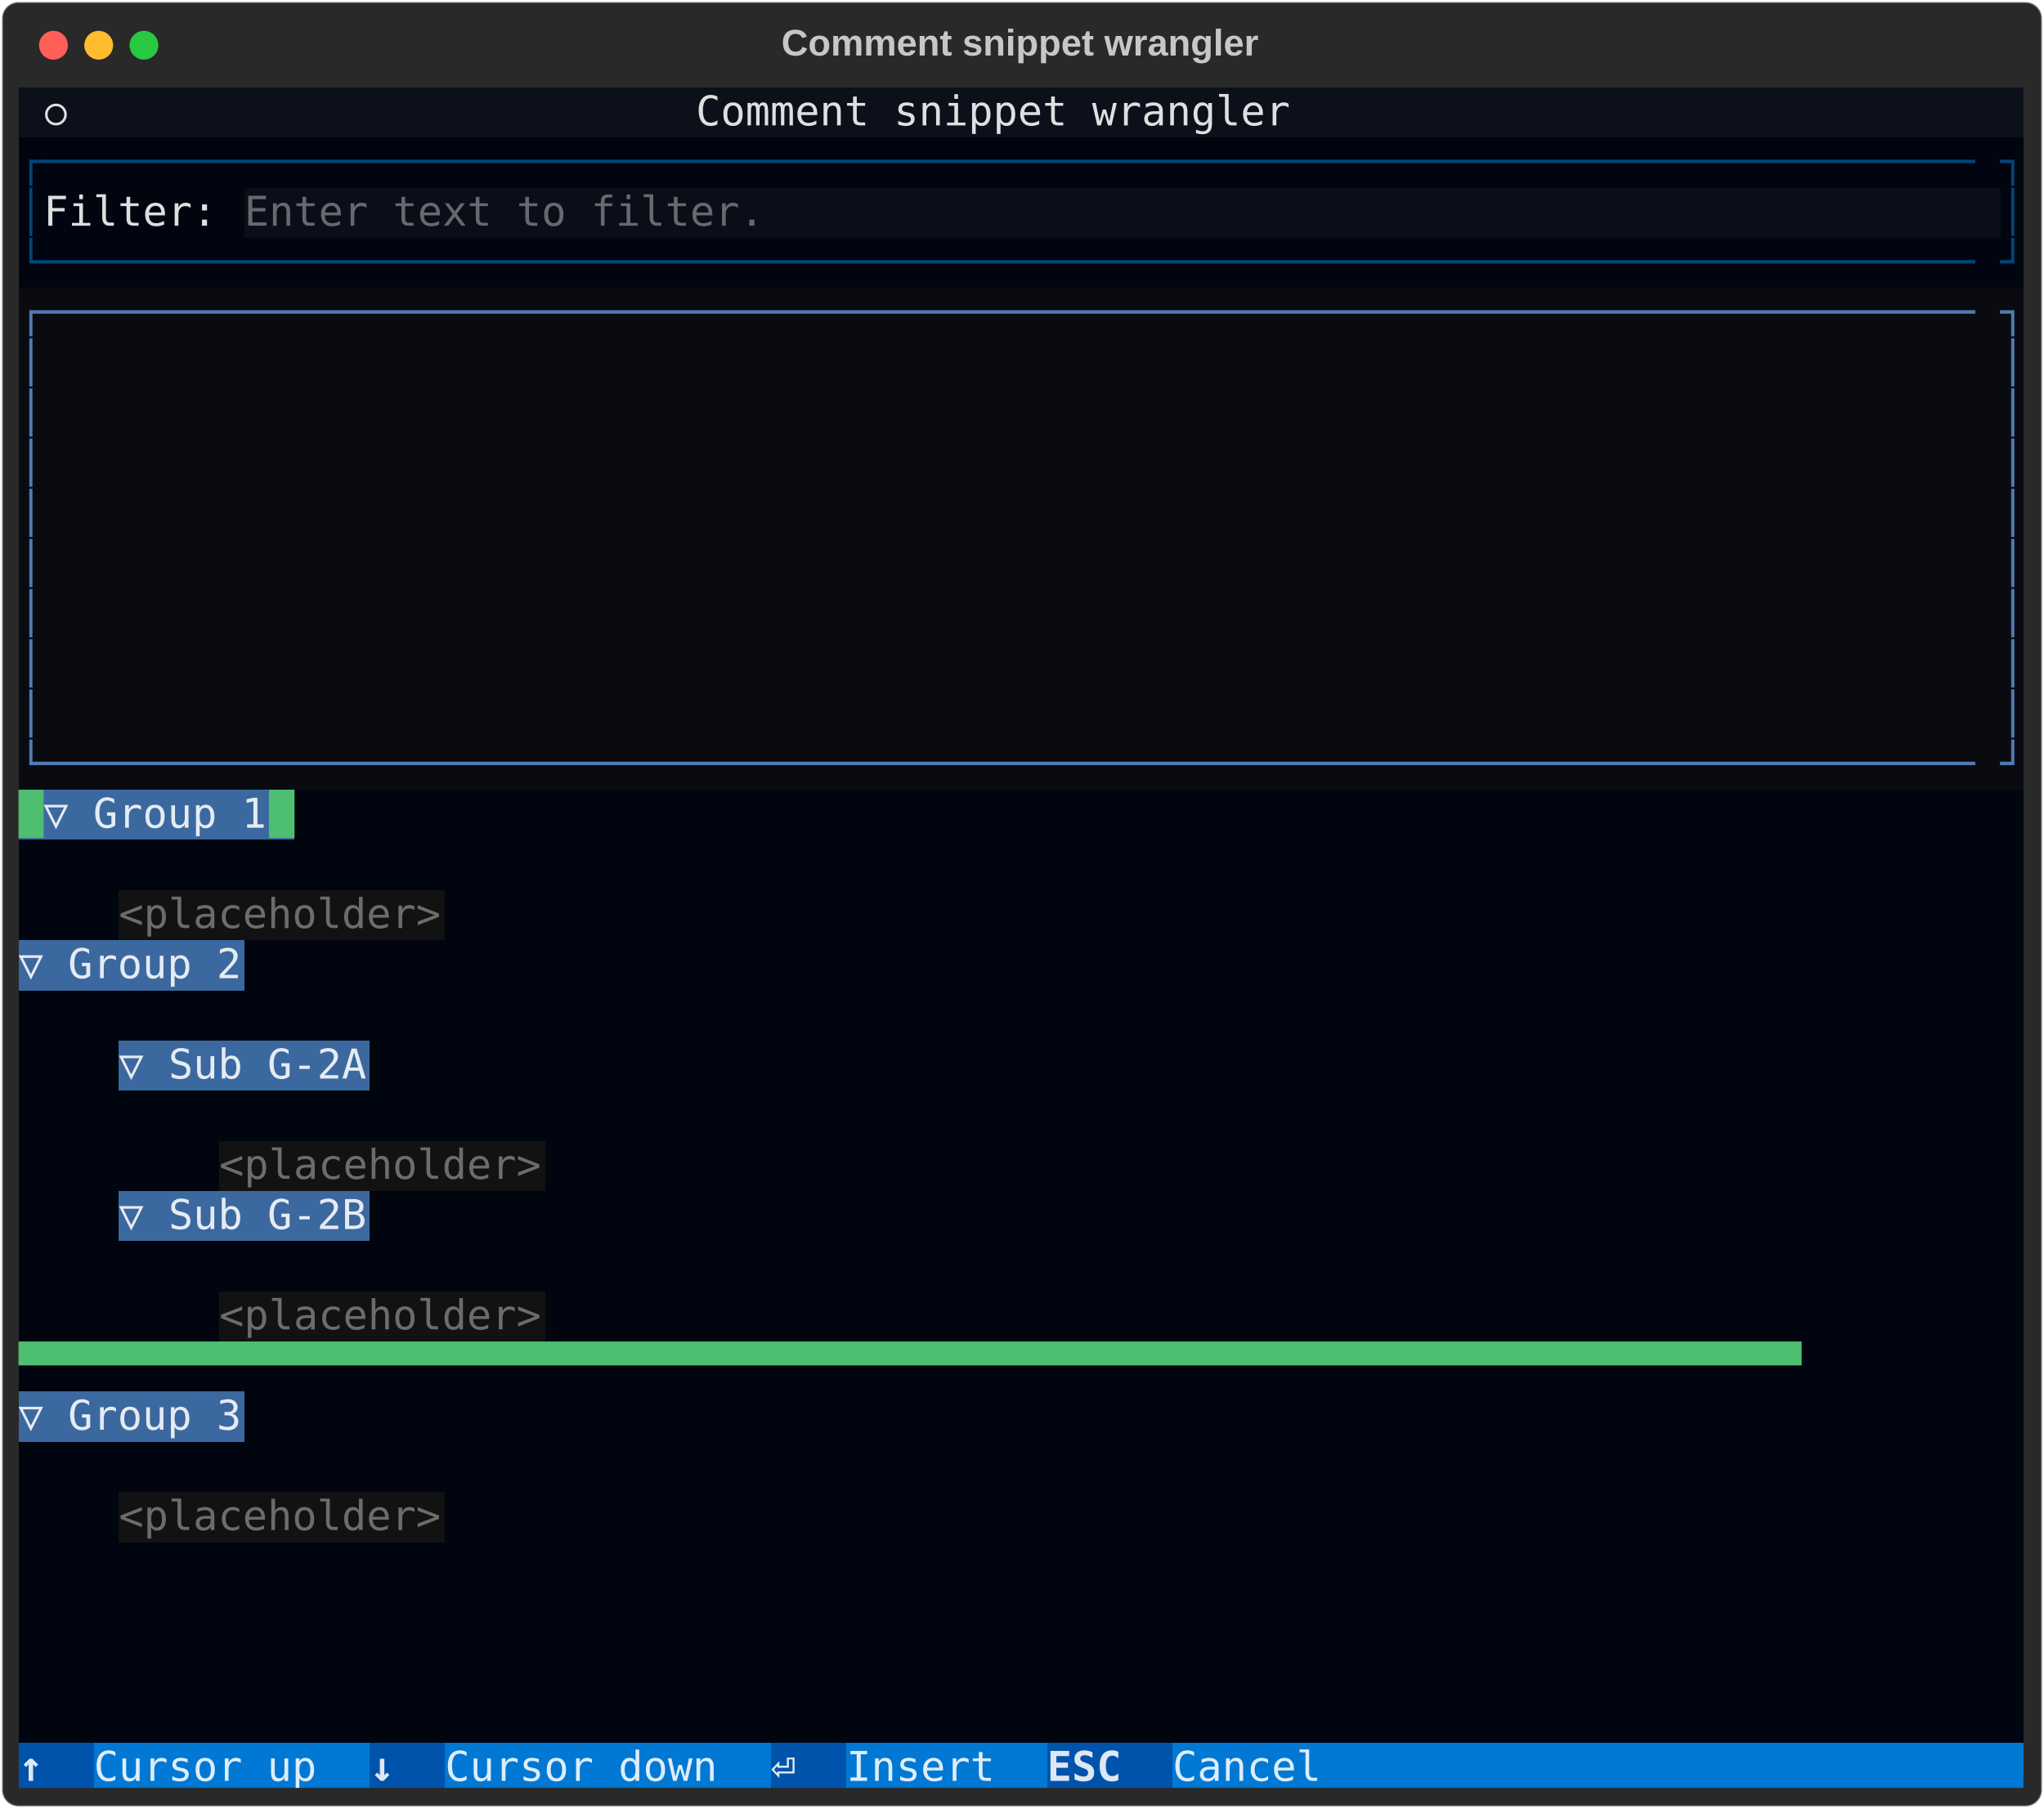
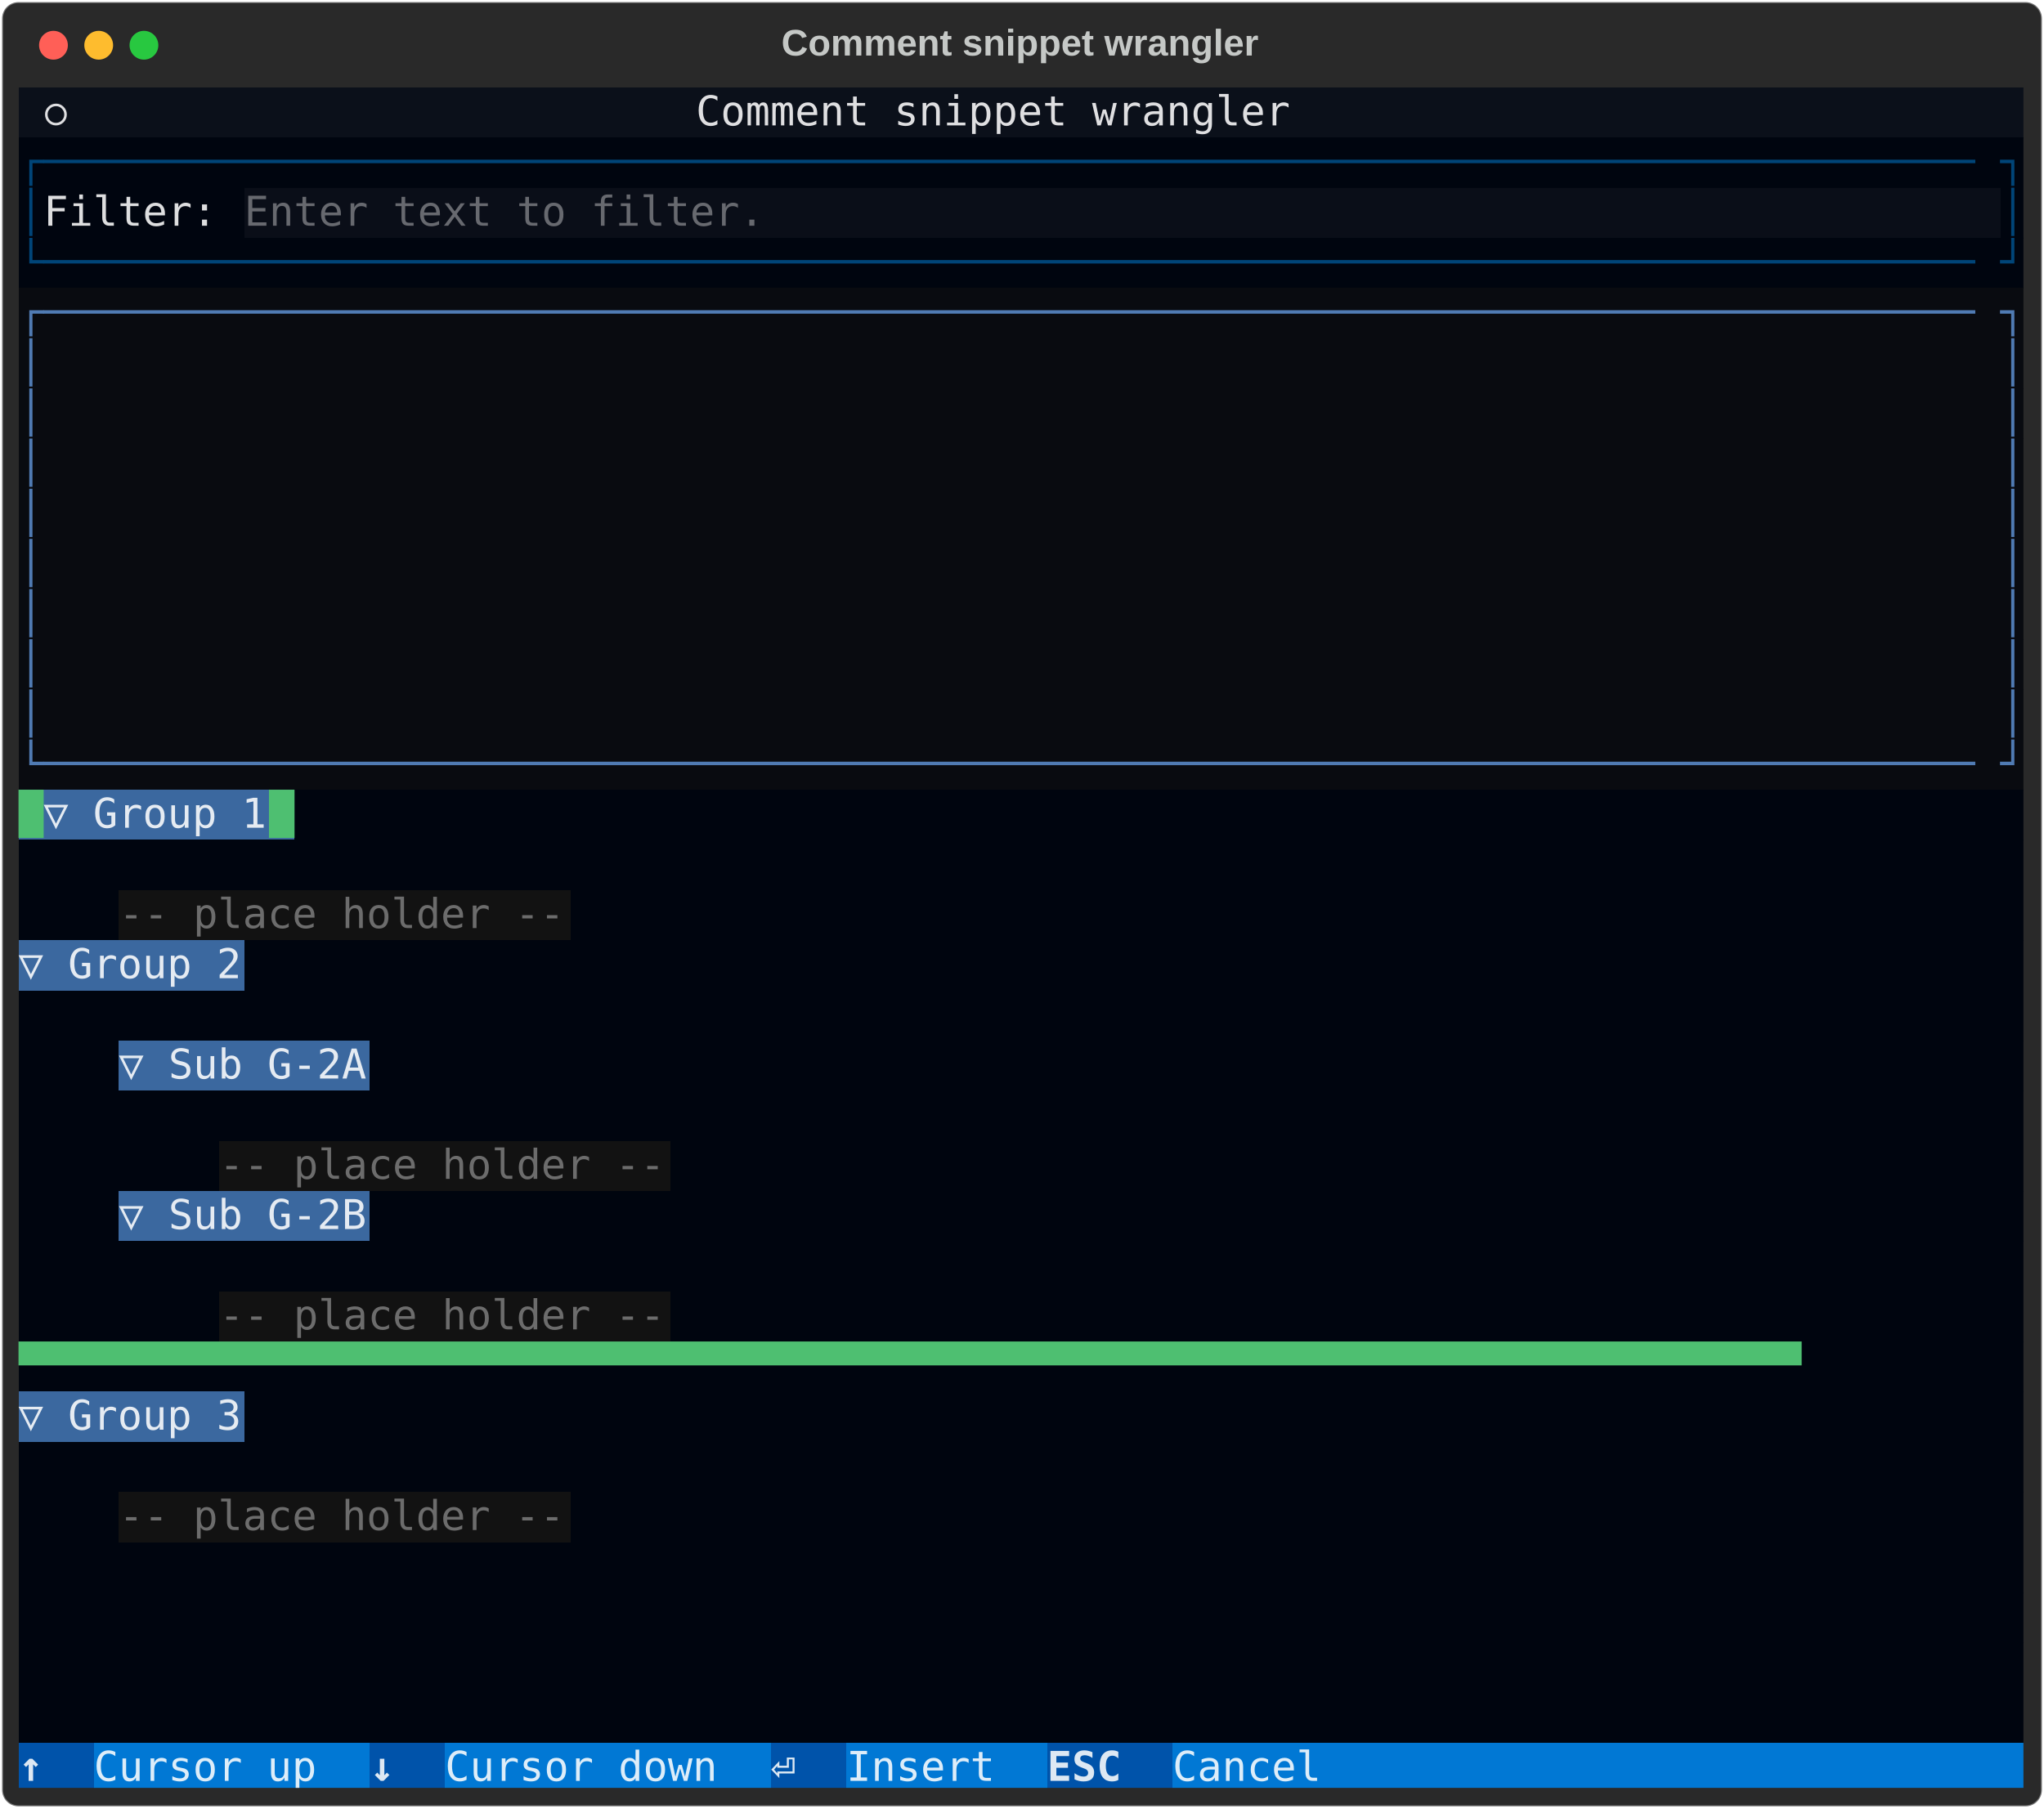
<svg xmlns="http://www.w3.org/2000/svg" class="rich-terminal" viewBox="0 0 994 879.6">
  <style>

    @font-face {
        font-family: "Fira Code";
        src: local("FiraCode-Regular"),
                url("https://cdnjs.cloudflare.com/ajax/libs/firacode/6.2.0/woff2/FiraCode-Regular.woff2") format("woff2"),
                url("https://cdnjs.cloudflare.com/ajax/libs/firacode/6.2.0/woff/FiraCode-Regular.woff") format("woff");
        font-style: normal;
        font-weight: 400;
    }
    @font-face {
        font-family: "Fira Code";
        src: local("FiraCode-Bold"),
                url("https://cdnjs.cloudflare.com/ajax/libs/firacode/6.2.0/woff2/FiraCode-Bold.woff2") format("woff2"),
                url("https://cdnjs.cloudflare.com/ajax/libs/firacode/6.2.0/woff/FiraCode-Bold.woff") format("woff");
        font-style: bold;
        font-weight: 700;
    }

-     .terminal-624935999-matrix {
+     .terminal-1481491495-matrix {
        font-family: Fira Code, monospace;
        font-size: 20px;
        line-height: 24.4px;
        font-variant-east-asian: full-width;
    }

-     .terminal-624935999-title {
+     .terminal-1481491495-title {
        font-size: 18px;
        font-weight: bold;
        font-family: arial;
    }

-     .terminal-624935999-r1 { fill: #c5c8c6 }
- .terminal-624935999-r2 { fill: #dfdfe1 }
- .terminal-624935999-r3 { fill: #004578 }
- .terminal-624935999-r4 { fill: #dddedf }
- .terminal-624935999-r5 { fill: #67696f }
- .terminal-624935999-r6 { fill: #dfdfe0 }
- .terminal-624935999-r7 { fill: #507bb3 }
- .terminal-624935999-r8 { fill: #dfdfdf }
- .terminal-624935999-r9 { fill: #4ebf71 }
- .terminal-624935999-r10 { fill: #e5ebf2 }
- .terminal-624935999-r11 { fill: #6c6c6c }
- .terminal-624935999-r12 { fill: #dde8f3;font-weight: bold }
- .terminal-624935999-r13 { fill: #ddedf9 }
+     .terminal-1481491495-r1 { fill: #c5c8c6 }
+ .terminal-1481491495-r2 { fill: #dfdfe1 }
+ .terminal-1481491495-r3 { fill: #004578 }
+ .terminal-1481491495-r4 { fill: #dddedf }
+ .terminal-1481491495-r5 { fill: #67696f }
+ .terminal-1481491495-r6 { fill: #dfdfe0 }
+ .terminal-1481491495-r7 { fill: #507bb3 }
+ .terminal-1481491495-r8 { fill: #dfdfdf }
+ .terminal-1481491495-r9 { fill: #4ebf71 }
+ .terminal-1481491495-r10 { fill: #e5ebf2 }
+ .terminal-1481491495-r11 { fill: #6c6c6c }
+ .terminal-1481491495-r12 { fill: #dde8f3;font-weight: bold }
+ .terminal-1481491495-r13 { fill: #ddedf9 }
    </style>
  <defs>
-     <clipPath id="terminal-624935999-clip-terminal">
+     <clipPath id="terminal-1481491495-clip-terminal">
      <rect x="0" y="0" width="975.0" height="828.6" />
    </clipPath>
-     <clipPath id="terminal-624935999-line-0">
+     <clipPath id="terminal-1481491495-line-0">
      <rect x="0" y="1.5" width="976" height="24.65" />
    </clipPath>
-     <clipPath id="terminal-624935999-line-1">
+     <clipPath id="terminal-1481491495-line-1">
      <rect x="0" y="25.9" width="976" height="24.65" />
    </clipPath>
-     <clipPath id="terminal-624935999-line-2">
+     <clipPath id="terminal-1481491495-line-2">
      <rect x="0" y="50.3" width="976" height="24.65" />
    </clipPath>
-     <clipPath id="terminal-624935999-line-3">
+     <clipPath id="terminal-1481491495-line-3">
      <rect x="0" y="74.7" width="976" height="24.65" />
    </clipPath>
-     <clipPath id="terminal-624935999-line-4">
+     <clipPath id="terminal-1481491495-line-4">
      <rect x="0" y="99.1" width="976" height="24.65" />
    </clipPath>
-     <clipPath id="terminal-624935999-line-5">
+     <clipPath id="terminal-1481491495-line-5">
      <rect x="0" y="123.5" width="976" height="24.65" />
    </clipPath>
-     <clipPath id="terminal-624935999-line-6">
+     <clipPath id="terminal-1481491495-line-6">
      <rect x="0" y="147.9" width="976" height="24.65" />
    </clipPath>
-     <clipPath id="terminal-624935999-line-7">
+     <clipPath id="terminal-1481491495-line-7">
      <rect x="0" y="172.3" width="976" height="24.65" />
    </clipPath>
-     <clipPath id="terminal-624935999-line-8">
+     <clipPath id="terminal-1481491495-line-8">
      <rect x="0" y="196.7" width="976" height="24.65" />
    </clipPath>
-     <clipPath id="terminal-624935999-line-9">
+     <clipPath id="terminal-1481491495-line-9">
      <rect x="0" y="221.1" width="976" height="24.65" />
    </clipPath>
-     <clipPath id="terminal-624935999-line-10">
+     <clipPath id="terminal-1481491495-line-10">
      <rect x="0" y="245.5" width="976" height="24.65" />
    </clipPath>
-     <clipPath id="terminal-624935999-line-11">
+     <clipPath id="terminal-1481491495-line-11">
      <rect x="0" y="269.9" width="976" height="24.65" />
    </clipPath>
-     <clipPath id="terminal-624935999-line-12">
+     <clipPath id="terminal-1481491495-line-12">
      <rect x="0" y="294.3" width="976" height="24.65" />
    </clipPath>
-     <clipPath id="terminal-624935999-line-13">
+     <clipPath id="terminal-1481491495-line-13">
      <rect x="0" y="318.7" width="976" height="24.65" />
    </clipPath>
-     <clipPath id="terminal-624935999-line-14">
+     <clipPath id="terminal-1481491495-line-14">
      <rect x="0" y="343.1" width="976" height="24.65" />
    </clipPath>
-     <clipPath id="terminal-624935999-line-15">
+     <clipPath id="terminal-1481491495-line-15">
      <rect x="0" y="367.5" width="976" height="24.65" />
    </clipPath>
-     <clipPath id="terminal-624935999-line-16">
+     <clipPath id="terminal-1481491495-line-16">
      <rect x="0" y="391.9" width="976" height="24.65" />
    </clipPath>
-     <clipPath id="terminal-624935999-line-17">
+     <clipPath id="terminal-1481491495-line-17">
      <rect x="0" y="416.3" width="976" height="24.65" />
    </clipPath>
-     <clipPath id="terminal-624935999-line-18">
+     <clipPath id="terminal-1481491495-line-18">
      <rect x="0" y="440.7" width="976" height="24.65" />
    </clipPath>
-     <clipPath id="terminal-624935999-line-19">
+     <clipPath id="terminal-1481491495-line-19">
      <rect x="0" y="465.1" width="976" height="24.65" />
    </clipPath>
-     <clipPath id="terminal-624935999-line-20">
+     <clipPath id="terminal-1481491495-line-20">
      <rect x="0" y="489.5" width="976" height="24.65" />
    </clipPath>
-     <clipPath id="terminal-624935999-line-21">
+     <clipPath id="terminal-1481491495-line-21">
      <rect x="0" y="513.9" width="976" height="24.65" />
    </clipPath>
-     <clipPath id="terminal-624935999-line-22">
+     <clipPath id="terminal-1481491495-line-22">
      <rect x="0" y="538.3" width="976" height="24.65" />
    </clipPath>
-     <clipPath id="terminal-624935999-line-23">
+     <clipPath id="terminal-1481491495-line-23">
      <rect x="0" y="562.7" width="976" height="24.65" />
    </clipPath>
-     <clipPath id="terminal-624935999-line-24">
+     <clipPath id="terminal-1481491495-line-24">
      <rect x="0" y="587.1" width="976" height="24.65" />
    </clipPath>
-     <clipPath id="terminal-624935999-line-25">
+     <clipPath id="terminal-1481491495-line-25">
      <rect x="0" y="611.5" width="976" height="24.65" />
    </clipPath>
-     <clipPath id="terminal-624935999-line-26">
+     <clipPath id="terminal-1481491495-line-26">
      <rect x="0" y="635.9" width="976" height="24.65" />
    </clipPath>
-     <clipPath id="terminal-624935999-line-27">
+     <clipPath id="terminal-1481491495-line-27">
      <rect x="0" y="660.3" width="976" height="24.65" />
    </clipPath>
-     <clipPath id="terminal-624935999-line-28">
+     <clipPath id="terminal-1481491495-line-28">
      <rect x="0" y="684.7" width="976" height="24.65" />
    </clipPath>
-     <clipPath id="terminal-624935999-line-29">
+     <clipPath id="terminal-1481491495-line-29">
      <rect x="0" y="709.1" width="976" height="24.65" />
    </clipPath>
-     <clipPath id="terminal-624935999-line-30">
+     <clipPath id="terminal-1481491495-line-30">
      <rect x="0" y="733.5" width="976" height="24.65" />
    </clipPath>
-     <clipPath id="terminal-624935999-line-31">
+     <clipPath id="terminal-1481491495-line-31">
      <rect x="0" y="757.9" width="976" height="24.65" />
    </clipPath>
-     <clipPath id="terminal-624935999-line-32">
+     <clipPath id="terminal-1481491495-line-32">
      <rect x="0" y="782.3" width="976" height="24.65" />
    </clipPath>
  </defs>
  <rect fill="#292929" stroke="rgba(255,255,255,0.35)" stroke-width="1" x="1" y="1" width="992" height="877.6" rx="8" />
-   <text class="terminal-624935999-title" fill="#c5c8c6" text-anchor="middle" x="496" y="27">Comment snippet wrangler</text>
+   <text class="terminal-1481491495-title" fill="#c5c8c6" text-anchor="middle" x="496" y="27">Comment snippet wrangler</text>
  <g transform="translate(26,22)">
    <circle cx="0" cy="0" r="7" fill="#ff5f57" />
    <circle cx="22" cy="0" r="7" fill="#febc2e" />
    <circle cx="44" cy="0" r="7" fill="#28c840" />
  </g>
-   <g transform="translate(9, 41)" clip-path="url(#terminal-624935999-clip-terminal)">
+   <g transform="translate(9, 41)" clip-path="url(#terminal-1481491495-clip-terminal)">
    <rect fill="#0b101a" x="0" y="1.5" width="12.2" height="24.65" shape-rendering="crispEdges" />
    <rect fill="#0b101a" x="12.2" y="1.5" width="12.2" height="24.65" shape-rendering="crispEdges" />
    <rect fill="#0b101a" x="24.4" y="1.5" width="61" height="24.65" shape-rendering="crispEdges" />
    <rect fill="#0b101a" x="85.4" y="1.5" width="12.2" height="24.65" shape-rendering="crispEdges" />
    <rect fill="#0b101a" x="97.6" y="1.5" width="231.8" height="24.65" shape-rendering="crispEdges" />
    <rect fill="#0b101a" x="329.4" y="1.5" width="292.8" height="24.65" shape-rendering="crispEdges" />
    <rect fill="#0b101a" x="622.2" y="1.5" width="231.8" height="24.65" shape-rendering="crispEdges" />
    <rect fill="#0b101a" x="854" y="1.5" width="12.2" height="24.65" shape-rendering="crispEdges" />
    <rect fill="#0b101a" x="866.2" y="1.5" width="0" height="24.65" shape-rendering="crispEdges" />
    <rect fill="#0b101a" x="866.2" y="1.5" width="97.6" height="24.65" shape-rendering="crispEdges" />
    <rect fill="#0b101a" x="963.8" y="1.5" width="12.2" height="24.65" shape-rendering="crispEdges" />
    <rect fill="#00050f" x="0" y="25.9" width="12.2" height="24.65" shape-rendering="crispEdges" />
    <rect fill="#00050f" x="12.2" y="25.9" width="951.6" height="24.65" shape-rendering="crispEdges" />
    <rect fill="#00050f" x="963.8" y="25.9" width="12.2" height="24.65" shape-rendering="crispEdges" />
    <rect fill="#00050f" x="0" y="50.3" width="12.2" height="24.65" shape-rendering="crispEdges" />
    <rect fill="#00050f" x="12.2" y="50.3" width="97.6" height="24.65" shape-rendering="crispEdges" />
    <rect fill="#0a0e18" x="109.8" y="50.3" width="256.2" height="24.65" shape-rendering="crispEdges" />
    <rect fill="#0a0e18" x="366" y="50.3" width="597.8" height="24.65" shape-rendering="crispEdges" />
    <rect fill="#00050f" x="963.8" y="50.3" width="12.2" height="24.65" shape-rendering="crispEdges" />
    <rect fill="#00050f" x="0" y="74.7" width="12.2" height="24.65" shape-rendering="crispEdges" />
    <rect fill="#00050f" x="12.2" y="74.7" width="951.6" height="24.65" shape-rendering="crispEdges" />
    <rect fill="#00050f" x="963.8" y="74.7" width="12.2" height="24.65" shape-rendering="crispEdges" />
    <rect fill="#090b10" x="0" y="99.1" width="12.2" height="24.65" shape-rendering="crispEdges" />
    <rect fill="#090b10" x="12.2" y="99.1" width="951.6" height="24.65" shape-rendering="crispEdges" />
    <rect fill="#090b10" x="963.8" y="99.1" width="12.2" height="24.65" shape-rendering="crispEdges" />
    <rect fill="#090b10" x="0" y="123.5" width="12.2" height="24.65" shape-rendering="crispEdges" />
    <rect fill="#090b10" x="12.2" y="123.5" width="0" height="24.65" shape-rendering="crispEdges" />
    <rect fill="#090b10" x="12.2" y="123.5" width="951.6" height="24.65" shape-rendering="crispEdges" />
    <rect fill="#090b10" x="963.8" y="123.5" width="12.2" height="24.65" shape-rendering="crispEdges" />
    <rect fill="#090b10" x="0" y="147.9" width="12.2" height="24.65" shape-rendering="crispEdges" />
    <rect fill="#090b10" x="12.2" y="147.9" width="951.6" height="24.65" shape-rendering="crispEdges" />
    <rect fill="#090b10" x="963.8" y="147.9" width="12.2" height="24.65" shape-rendering="crispEdges" />
    <rect fill="#090b10" x="0" y="172.3" width="12.2" height="24.65" shape-rendering="crispEdges" />
    <rect fill="#090b10" x="12.2" y="172.3" width="951.6" height="24.65" shape-rendering="crispEdges" />
    <rect fill="#090b10" x="963.8" y="172.3" width="12.2" height="24.65" shape-rendering="crispEdges" />
    <rect fill="#090b10" x="0" y="196.7" width="12.2" height="24.65" shape-rendering="crispEdges" />
    <rect fill="#090b10" x="12.2" y="196.7" width="951.6" height="24.65" shape-rendering="crispEdges" />
    <rect fill="#090b10" x="963.8" y="196.7" width="12.2" height="24.65" shape-rendering="crispEdges" />
    <rect fill="#090b10" x="0" y="221.1" width="12.2" height="24.65" shape-rendering="crispEdges" />
    <rect fill="#090b10" x="12.2" y="221.1" width="951.6" height="24.65" shape-rendering="crispEdges" />
    <rect fill="#090b10" x="963.8" y="221.1" width="12.2" height="24.65" shape-rendering="crispEdges" />
    <rect fill="#090b10" x="0" y="245.5" width="12.2" height="24.65" shape-rendering="crispEdges" />
    <rect fill="#090b10" x="12.2" y="245.5" width="951.6" height="24.65" shape-rendering="crispEdges" />
    <rect fill="#090b10" x="963.8" y="245.5" width="12.2" height="24.65" shape-rendering="crispEdges" />
    <rect fill="#090b10" x="0" y="269.9" width="12.2" height="24.65" shape-rendering="crispEdges" />
    <rect fill="#090b10" x="12.2" y="269.9" width="951.6" height="24.65" shape-rendering="crispEdges" />
    <rect fill="#090b10" x="963.8" y="269.9" width="12.2" height="24.65" shape-rendering="crispEdges" />
    <rect fill="#090b10" x="0" y="294.3" width="12.2" height="24.65" shape-rendering="crispEdges" />
    <rect fill="#090b10" x="12.2" y="294.3" width="951.6" height="24.65" shape-rendering="crispEdges" />
    <rect fill="#090b10" x="963.8" y="294.3" width="12.2" height="24.65" shape-rendering="crispEdges" />
    <rect fill="#090b10" x="0" y="318.7" width="12.2" height="24.65" shape-rendering="crispEdges" />
    <rect fill="#090b10" x="12.2" y="318.7" width="951.6" height="24.65" shape-rendering="crispEdges" />
    <rect fill="#090b10" x="963.8" y="318.7" width="12.2" height="24.65" shape-rendering="crispEdges" />
    <rect fill="#3b689f" x="0" y="343.1" width="12.2" height="24.65" shape-rendering="crispEdges" />
    <rect fill="#3b689f" x="12.2" y="343.1" width="109.8" height="24.65" shape-rendering="crispEdges" />
    <rect fill="#3b689f" x="122" y="343.1" width="12.2" height="24.65" shape-rendering="crispEdges" />
    <rect fill="#00050f" x="134.2" y="343.1" width="744.2" height="24.65" shape-rendering="crispEdges" />
    <rect fill="#00050f" x="878.4" y="343.1" width="97.6" height="24.65" shape-rendering="crispEdges" />
    <rect fill="#00050f" x="0" y="367.5" width="878.4" height="24.65" shape-rendering="crispEdges" />
    <rect fill="#00050f" x="878.4" y="367.5" width="97.6" height="24.65" shape-rendering="crispEdges" />
    <rect fill="#00050f" x="0" y="391.9" width="48.8" height="24.65" shape-rendering="crispEdges" />
-     <rect fill="#121212" x="48.8" y="391.9" width="158.6" height="24.65" shape-rendering="crispEdges" />
-     <rect fill="#00050f" x="207.4" y="391.9" width="719.8" height="24.65" shape-rendering="crispEdges" />
+     <rect fill="#121212" x="48.8" y="391.9" width="219.6" height="24.65" shape-rendering="crispEdges" />
+     <rect fill="#00050f" x="268.4" y="391.9" width="658.8" height="24.65" shape-rendering="crispEdges" />
    <rect fill="#00050f" x="927.2" y="391.9" width="48.8" height="24.65" shape-rendering="crispEdges" />
    <rect fill="#3b689f" x="0" y="416.3" width="109.8" height="24.65" shape-rendering="crispEdges" />
    <rect fill="#00050f" x="109.8" y="416.3" width="768.6" height="24.65" shape-rendering="crispEdges" />
    <rect fill="#00050f" x="878.4" y="416.3" width="97.6" height="24.65" shape-rendering="crispEdges" />
    <rect fill="#00050f" x="0" y="440.7" width="878.4" height="24.65" shape-rendering="crispEdges" />
    <rect fill="#00050f" x="878.4" y="440.7" width="97.6" height="24.65" shape-rendering="crispEdges" />
    <rect fill="#00050f" x="0" y="465.1" width="48.8" height="24.65" shape-rendering="crispEdges" />
    <rect fill="#3b689f" x="48.8" y="465.1" width="122" height="24.65" shape-rendering="crispEdges" />
    <rect fill="#00050f" x="170.8" y="465.1" width="756.4" height="24.65" shape-rendering="crispEdges" />
    <rect fill="#00050f" x="927.2" y="465.1" width="48.8" height="24.65" shape-rendering="crispEdges" />
    <rect fill="#00050f" x="0" y="489.5" width="48.8" height="24.65" shape-rendering="crispEdges" />
    <rect fill="#00050f" x="48.8" y="489.5" width="878.4" height="24.65" shape-rendering="crispEdges" />
    <rect fill="#00050f" x="927.2" y="489.5" width="48.8" height="24.65" shape-rendering="crispEdges" />
    <rect fill="#00050f" x="0" y="513.9" width="97.6" height="24.65" shape-rendering="crispEdges" />
-     <rect fill="#121212" x="97.6" y="513.9" width="158.6" height="24.65" shape-rendering="crispEdges" />
-     <rect fill="#00050f" x="256.2" y="513.9" width="719.8" height="24.65" shape-rendering="crispEdges" />
+     <rect fill="#121212" x="97.6" y="513.9" width="219.6" height="24.65" shape-rendering="crispEdges" />
+     <rect fill="#00050f" x="317.2" y="513.9" width="658.8" height="24.65" shape-rendering="crispEdges" />
    <rect fill="#00050f" x="0" y="538.3" width="48.8" height="24.65" shape-rendering="crispEdges" />
    <rect fill="#3b689f" x="48.8" y="538.3" width="122" height="24.65" shape-rendering="crispEdges" />
    <rect fill="#00050f" x="170.8" y="538.3" width="756.4" height="24.65" shape-rendering="crispEdges" />
    <rect fill="#00050f" x="927.2" y="538.3" width="48.8" height="24.65" shape-rendering="crispEdges" />
    <rect fill="#00050f" x="0" y="562.7" width="48.8" height="24.65" shape-rendering="crispEdges" />
    <rect fill="#00050f" x="48.8" y="562.7" width="878.4" height="24.65" shape-rendering="crispEdges" />
    <rect fill="#00050f" x="927.2" y="562.7" width="48.8" height="24.65" shape-rendering="crispEdges" />
    <rect fill="#00050f" x="0" y="587.1" width="97.6" height="24.65" shape-rendering="crispEdges" />
-     <rect fill="#121212" x="97.6" y="587.1" width="158.6" height="24.65" shape-rendering="crispEdges" />
-     <rect fill="#00050f" x="256.2" y="587.1" width="719.8" height="24.65" shape-rendering="crispEdges" />
+     <rect fill="#121212" x="97.6" y="587.1" width="219.6" height="24.65" shape-rendering="crispEdges" />
+     <rect fill="#00050f" x="317.2" y="587.1" width="658.8" height="24.65" shape-rendering="crispEdges" />
    <rect fill="#00050f" x="0" y="611.5" width="878.4" height="24.65" shape-rendering="crispEdges" />
    <rect fill="#00050f" x="878.4" y="611.5" width="97.6" height="24.65" shape-rendering="crispEdges" />
    <rect fill="#3b689f" x="0" y="635.9" width="109.8" height="24.65" shape-rendering="crispEdges" />
    <rect fill="#00050f" x="109.8" y="635.9" width="768.6" height="24.65" shape-rendering="crispEdges" />
    <rect fill="#00050f" x="878.4" y="635.9" width="97.6" height="24.65" shape-rendering="crispEdges" />
    <rect fill="#00050f" x="0" y="660.3" width="878.4" height="24.65" shape-rendering="crispEdges" />
    <rect fill="#00050f" x="878.4" y="660.3" width="97.6" height="24.65" shape-rendering="crispEdges" />
    <rect fill="#00050f" x="0" y="684.7" width="48.8" height="24.65" shape-rendering="crispEdges" />
-     <rect fill="#121212" x="48.8" y="684.7" width="158.6" height="24.65" shape-rendering="crispEdges" />
-     <rect fill="#00050f" x="207.4" y="684.7" width="719.8" height="24.65" shape-rendering="crispEdges" />
+     <rect fill="#121212" x="48.8" y="684.7" width="219.6" height="24.65" shape-rendering="crispEdges" />
+     <rect fill="#00050f" x="268.4" y="684.7" width="658.8" height="24.65" shape-rendering="crispEdges" />
    <rect fill="#00050f" x="927.2" y="684.7" width="48.8" height="24.65" shape-rendering="crispEdges" />
    <rect fill="#00050f" x="0" y="709.1" width="976" height="24.65" shape-rendering="crispEdges" />
    <rect fill="#00050f" x="0" y="733.5" width="976" height="24.65" shape-rendering="crispEdges" />
    <rect fill="#00050f" x="0" y="757.9" width="976" height="24.65" shape-rendering="crispEdges" />
    <rect fill="#00050f" x="0" y="782.3" width="976" height="24.65" shape-rendering="crispEdges" />
    <rect fill="#0053aa" x="0" y="806.7" width="36.6" height="24.65" shape-rendering="crispEdges" />
    <rect fill="#0178d4" x="36.6" y="806.7" width="134.2" height="24.65" shape-rendering="crispEdges" />
    <rect fill="#0053aa" x="170.8" y="806.7" width="36.6" height="24.65" shape-rendering="crispEdges" />
    <rect fill="#0178d4" x="207.4" y="806.7" width="158.6" height="24.65" shape-rendering="crispEdges" />
    <rect fill="#0053aa" x="366" y="806.7" width="36.6" height="24.65" shape-rendering="crispEdges" />
    <rect fill="#0178d4" x="402.6" y="806.7" width="97.6" height="24.65" shape-rendering="crispEdges" />
    <rect fill="#0053aa" x="500.2" y="806.7" width="61" height="24.65" shape-rendering="crispEdges" />
    <rect fill="#0178d4" x="561.2" y="806.7" width="97.6" height="24.65" shape-rendering="crispEdges" />
    <rect fill="#0178d4" x="658.8" y="806.7" width="317.2" height="24.65" shape-rendering="crispEdges" />
-     <g class="terminal-624935999-matrix">
-       <text class="terminal-624935999-r2" x="12.2" y="20" textLength="12.2" clip-path="url(#terminal-624935999-line-0)">⭘</text>
-       <text class="terminal-624935999-r2" x="329.4" y="20" textLength="292.8" clip-path="url(#terminal-624935999-line-0)">Comment snippet wrangler</text>
-       <text class="terminal-624935999-r1" x="976" y="20" textLength="12.2" clip-path="url(#terminal-624935999-line-0)">
- </text>
-       <text class="terminal-624935999-r3" x="0" y="44.4" textLength="12.2" clip-path="url(#terminal-624935999-line-1)">┌</text>
-       <text class="terminal-624935999-r3" x="12.2" y="44.4" textLength="951.6" clip-path="url(#terminal-624935999-line-1)">──────────────────────────────────────────────────────────────────────────────</text>
-       <text class="terminal-624935999-r3" x="963.8" y="44.4" textLength="12.2" clip-path="url(#terminal-624935999-line-1)">┐</text>
-       <text class="terminal-624935999-r1" x="976" y="44.4" textLength="12.2" clip-path="url(#terminal-624935999-line-1)">
- </text>
-       <text class="terminal-624935999-r3" x="0" y="68.8" textLength="12.2" clip-path="url(#terminal-624935999-line-2)">│</text>
-       <text class="terminal-624935999-r4" x="12.2" y="68.8" textLength="97.6" clip-path="url(#terminal-624935999-line-2)">Filter: </text>
-       <text class="terminal-624935999-r5" x="109.8" y="68.8" textLength="256.2" clip-path="url(#terminal-624935999-line-2)">Enter text to filter.</text>
-       <text class="terminal-624935999-r3" x="963.8" y="68.8" textLength="12.2" clip-path="url(#terminal-624935999-line-2)">│</text>
-       <text class="terminal-624935999-r1" x="976" y="68.8" textLength="12.2" clip-path="url(#terminal-624935999-line-2)">
- </text>
-       <text class="terminal-624935999-r3" x="0" y="93.2" textLength="12.2" clip-path="url(#terminal-624935999-line-3)">└</text>
-       <text class="terminal-624935999-r3" x="12.2" y="93.2" textLength="951.6" clip-path="url(#terminal-624935999-line-3)">──────────────────────────────────────────────────────────────────────────────</text>
-       <text class="terminal-624935999-r3" x="963.8" y="93.2" textLength="12.2" clip-path="url(#terminal-624935999-line-3)">┘</text>
-       <text class="terminal-624935999-r1" x="976" y="93.2" textLength="12.2" clip-path="url(#terminal-624935999-line-3)">
- </text>
-       <text class="terminal-624935999-r7" x="0" y="117.6" textLength="12.2" clip-path="url(#terminal-624935999-line-4)">┌</text>
-       <text class="terminal-624935999-r7" x="12.2" y="117.6" textLength="951.6" clip-path="url(#terminal-624935999-line-4)">──────────────────────────────────────────────────────────────────────────────</text>
-       <text class="terminal-624935999-r7" x="963.8" y="117.6" textLength="12.2" clip-path="url(#terminal-624935999-line-4)">┐</text>
-       <text class="terminal-624935999-r1" x="976" y="117.6" textLength="12.2" clip-path="url(#terminal-624935999-line-4)">
- </text>
-       <text class="terminal-624935999-r7" x="0" y="142" textLength="12.2" clip-path="url(#terminal-624935999-line-5)">│</text>
-       <text class="terminal-624935999-r7" x="963.8" y="142" textLength="12.2" clip-path="url(#terminal-624935999-line-5)">│</text>
-       <text class="terminal-624935999-r1" x="976" y="142" textLength="12.2" clip-path="url(#terminal-624935999-line-5)">
- </text>
-       <text class="terminal-624935999-r7" x="0" y="166.4" textLength="12.2" clip-path="url(#terminal-624935999-line-6)">│</text>
-       <text class="terminal-624935999-r7" x="963.8" y="166.4" textLength="12.2" clip-path="url(#terminal-624935999-line-6)">│</text>
-       <text class="terminal-624935999-r1" x="976" y="166.4" textLength="12.2" clip-path="url(#terminal-624935999-line-6)">
- </text>
-       <text class="terminal-624935999-r7" x="0" y="190.8" textLength="12.2" clip-path="url(#terminal-624935999-line-7)">│</text>
-       <text class="terminal-624935999-r7" x="963.8" y="190.8" textLength="12.2" clip-path="url(#terminal-624935999-line-7)">│</text>
-       <text class="terminal-624935999-r1" x="976" y="190.8" textLength="12.2" clip-path="url(#terminal-624935999-line-7)">
- </text>
-       <text class="terminal-624935999-r7" x="0" y="215.2" textLength="12.2" clip-path="url(#terminal-624935999-line-8)">│</text>
-       <text class="terminal-624935999-r7" x="963.8" y="215.2" textLength="12.2" clip-path="url(#terminal-624935999-line-8)">│</text>
-       <text class="terminal-624935999-r1" x="976" y="215.2" textLength="12.2" clip-path="url(#terminal-624935999-line-8)">
- </text>
-       <text class="terminal-624935999-r7" x="0" y="239.6" textLength="12.2" clip-path="url(#terminal-624935999-line-9)">│</text>
-       <text class="terminal-624935999-r7" x="963.8" y="239.6" textLength="12.2" clip-path="url(#terminal-624935999-line-9)">│</text>
-       <text class="terminal-624935999-r1" x="976" y="239.6" textLength="12.2" clip-path="url(#terminal-624935999-line-9)">
- </text>
-       <text class="terminal-624935999-r7" x="0" y="264" textLength="12.2" clip-path="url(#terminal-624935999-line-10)">│</text>
-       <text class="terminal-624935999-r7" x="963.8" y="264" textLength="12.2" clip-path="url(#terminal-624935999-line-10)">│</text>
-       <text class="terminal-624935999-r1" x="976" y="264" textLength="12.2" clip-path="url(#terminal-624935999-line-10)">
- </text>
-       <text class="terminal-624935999-r7" x="0" y="288.4" textLength="12.2" clip-path="url(#terminal-624935999-line-11)">│</text>
-       <text class="terminal-624935999-r7" x="963.8" y="288.4" textLength="12.2" clip-path="url(#terminal-624935999-line-11)">│</text>
-       <text class="terminal-624935999-r1" x="976" y="288.4" textLength="12.2" clip-path="url(#terminal-624935999-line-11)">
- </text>
-       <text class="terminal-624935999-r7" x="0" y="312.8" textLength="12.2" clip-path="url(#terminal-624935999-line-12)">│</text>
-       <text class="terminal-624935999-r7" x="963.8" y="312.8" textLength="12.2" clip-path="url(#terminal-624935999-line-12)">│</text>
-       <text class="terminal-624935999-r1" x="976" y="312.8" textLength="12.2" clip-path="url(#terminal-624935999-line-12)">
- </text>
-       <text class="terminal-624935999-r7" x="0" y="337.2" textLength="12.2" clip-path="url(#terminal-624935999-line-13)">└</text>
-       <text class="terminal-624935999-r7" x="12.2" y="337.2" textLength="951.6" clip-path="url(#terminal-624935999-line-13)">──────────────────────────────────────────────────────────────────────────────</text>
-       <text class="terminal-624935999-r7" x="963.8" y="337.2" textLength="12.2" clip-path="url(#terminal-624935999-line-13)">┘</text>
-       <text class="terminal-624935999-r1" x="976" y="337.2" textLength="12.2" clip-path="url(#terminal-624935999-line-13)">
- </text>
-       <text class="terminal-624935999-r9" x="0" y="361.6" textLength="12.2" clip-path="url(#terminal-624935999-line-14)">█</text>
-       <text class="terminal-624935999-r10" x="12.2" y="361.6" textLength="109.8" clip-path="url(#terminal-624935999-line-14)">▽ Group 1</text>
-       <text class="terminal-624935999-r9" x="122" y="361.6" textLength="12.2" clip-path="url(#terminal-624935999-line-14)">█</text>
-       <text class="terminal-624935999-r1" x="976" y="361.6" textLength="12.2" clip-path="url(#terminal-624935999-line-14)">
- </text>
-       <text class="terminal-624935999-r1" x="976" y="386" textLength="12.2" clip-path="url(#terminal-624935999-line-15)">
- </text>
-       <text class="terminal-624935999-r11" x="48.8" y="410.4" textLength="158.6" clip-path="url(#terminal-624935999-line-16)">&lt;placeholder&gt;</text>
-       <text class="terminal-624935999-r1" x="976" y="410.4" textLength="12.2" clip-path="url(#terminal-624935999-line-16)">
- </text>
-       <text class="terminal-624935999-r10" x="0" y="434.8" textLength="109.8" clip-path="url(#terminal-624935999-line-17)">▽ Group 2</text>
-       <text class="terminal-624935999-r1" x="976" y="434.8" textLength="12.2" clip-path="url(#terminal-624935999-line-17)">
- </text>
-       <text class="terminal-624935999-r1" x="976" y="459.2" textLength="12.2" clip-path="url(#terminal-624935999-line-18)">
- </text>
-       <text class="terminal-624935999-r10" x="48.8" y="483.6" textLength="122" clip-path="url(#terminal-624935999-line-19)">▽ Sub G-2A</text>
-       <text class="terminal-624935999-r1" x="976" y="483.6" textLength="12.2" clip-path="url(#terminal-624935999-line-19)">
- </text>
-       <text class="terminal-624935999-r1" x="976" y="508" textLength="12.2" clip-path="url(#terminal-624935999-line-20)">
- </text>
-       <text class="terminal-624935999-r11" x="97.6" y="532.4" textLength="158.6" clip-path="url(#terminal-624935999-line-21)">&lt;placeholder&gt;</text>
-       <text class="terminal-624935999-r1" x="976" y="532.4" textLength="12.2" clip-path="url(#terminal-624935999-line-21)">
- </text>
-       <text class="terminal-624935999-r10" x="48.8" y="556.8" textLength="122" clip-path="url(#terminal-624935999-line-22)">▽ Sub G-2B</text>
-       <text class="terminal-624935999-r1" x="976" y="556.8" textLength="12.2" clip-path="url(#terminal-624935999-line-22)">
- </text>
-       <text class="terminal-624935999-r1" x="976" y="581.2" textLength="12.2" clip-path="url(#terminal-624935999-line-23)">
- </text>
-       <text class="terminal-624935999-r11" x="97.6" y="605.6" textLength="158.6" clip-path="url(#terminal-624935999-line-24)">&lt;placeholder&gt;</text>
-       <text class="terminal-624935999-r1" x="976" y="605.6" textLength="12.2" clip-path="url(#terminal-624935999-line-24)">
- </text>
-       <text class="terminal-624935999-r9" x="0" y="630" textLength="878.4" clip-path="url(#terminal-624935999-line-25)">▀▀▀▀▀▀▀▀▀▀▀▀▀▀▀▀▀▀▀▀▀▀▀▀▀▀▀▀▀▀▀▀▀▀▀▀▀▀▀▀▀▀▀▀▀▀▀▀▀▀▀▀▀▀▀▀▀▀▀▀▀▀▀▀▀▀▀▀▀▀▀▀</text>
-       <text class="terminal-624935999-r1" x="976" y="630" textLength="12.2" clip-path="url(#terminal-624935999-line-25)">
- </text>
-       <text class="terminal-624935999-r10" x="0" y="654.4" textLength="109.8" clip-path="url(#terminal-624935999-line-26)">▽ Group 3</text>
-       <text class="terminal-624935999-r1" x="976" y="654.4" textLength="12.2" clip-path="url(#terminal-624935999-line-26)">
- </text>
-       <text class="terminal-624935999-r1" x="976" y="678.8" textLength="12.2" clip-path="url(#terminal-624935999-line-27)">
- </text>
-       <text class="terminal-624935999-r11" x="48.8" y="703.2" textLength="158.6" clip-path="url(#terminal-624935999-line-28)">&lt;placeholder&gt;</text>
-       <text class="terminal-624935999-r1" x="976" y="703.2" textLength="12.2" clip-path="url(#terminal-624935999-line-28)">
- </text>
-       <text class="terminal-624935999-r1" x="976" y="727.6" textLength="12.2" clip-path="url(#terminal-624935999-line-29)">
- </text>
-       <text class="terminal-624935999-r1" x="976" y="752" textLength="12.2" clip-path="url(#terminal-624935999-line-30)">
- </text>
-       <text class="terminal-624935999-r1" x="976" y="776.4" textLength="12.2" clip-path="url(#terminal-624935999-line-31)">
- </text>
-       <text class="terminal-624935999-r1" x="976" y="800.8" textLength="12.2" clip-path="url(#terminal-624935999-line-32)">
- </text>
-       <text class="terminal-624935999-r12" x="0" y="825.2" textLength="36.6" clip-path="url(#terminal-624935999-line-33)"> ↑ </text>
-       <text class="terminal-624935999-r13" x="36.6" y="825.2" textLength="134.2" clip-path="url(#terminal-624935999-line-33)"> Cursor up </text>
-       <text class="terminal-624935999-r12" x="170.8" y="825.2" textLength="36.6" clip-path="url(#terminal-624935999-line-33)"> ↓ </text>
-       <text class="terminal-624935999-r13" x="207.4" y="825.2" textLength="158.6" clip-path="url(#terminal-624935999-line-33)"> Cursor down </text>
-       <text class="terminal-624935999-r12" x="366" y="825.2" textLength="36.6" clip-path="url(#terminal-624935999-line-33)"> ⏎ </text>
-       <text class="terminal-624935999-r13" x="402.6" y="825.2" textLength="97.6" clip-path="url(#terminal-624935999-line-33)"> Insert </text>
-       <text class="terminal-624935999-r12" x="500.2" y="825.2" textLength="61" clip-path="url(#terminal-624935999-line-33)"> ESC </text>
-       <text class="terminal-624935999-r13" x="561.2" y="825.2" textLength="97.6" clip-path="url(#terminal-624935999-line-33)"> Cancel </text>
+     <g class="terminal-1481491495-matrix">
+       <text class="terminal-1481491495-r2" x="12.2" y="20" textLength="12.2" clip-path="url(#terminal-1481491495-line-0)">⭘</text>
+       <text class="terminal-1481491495-r2" x="329.4" y="20" textLength="292.8" clip-path="url(#terminal-1481491495-line-0)">Comment snippet wrangler</text>
+       <text class="terminal-1481491495-r1" x="976" y="20" textLength="12.2" clip-path="url(#terminal-1481491495-line-0)">
+ </text>
+       <text class="terminal-1481491495-r3" x="0" y="44.4" textLength="12.2" clip-path="url(#terminal-1481491495-line-1)">┌</text>
+       <text class="terminal-1481491495-r3" x="12.2" y="44.4" textLength="951.6" clip-path="url(#terminal-1481491495-line-1)">──────────────────────────────────────────────────────────────────────────────</text>
+       <text class="terminal-1481491495-r3" x="963.8" y="44.4" textLength="12.2" clip-path="url(#terminal-1481491495-line-1)">┐</text>
+       <text class="terminal-1481491495-r1" x="976" y="44.4" textLength="12.2" clip-path="url(#terminal-1481491495-line-1)">
+ </text>
+       <text class="terminal-1481491495-r3" x="0" y="68.8" textLength="12.2" clip-path="url(#terminal-1481491495-line-2)">│</text>
+       <text class="terminal-1481491495-r4" x="12.2" y="68.8" textLength="97.6" clip-path="url(#terminal-1481491495-line-2)">Filter: </text>
+       <text class="terminal-1481491495-r5" x="109.8" y="68.8" textLength="256.2" clip-path="url(#terminal-1481491495-line-2)">Enter text to filter.</text>
+       <text class="terminal-1481491495-r3" x="963.8" y="68.8" textLength="12.2" clip-path="url(#terminal-1481491495-line-2)">│</text>
+       <text class="terminal-1481491495-r1" x="976" y="68.8" textLength="12.2" clip-path="url(#terminal-1481491495-line-2)">
+ </text>
+       <text class="terminal-1481491495-r3" x="0" y="93.2" textLength="12.2" clip-path="url(#terminal-1481491495-line-3)">└</text>
+       <text class="terminal-1481491495-r3" x="12.2" y="93.2" textLength="951.6" clip-path="url(#terminal-1481491495-line-3)">──────────────────────────────────────────────────────────────────────────────</text>
+       <text class="terminal-1481491495-r3" x="963.8" y="93.2" textLength="12.2" clip-path="url(#terminal-1481491495-line-3)">┘</text>
+       <text class="terminal-1481491495-r1" x="976" y="93.2" textLength="12.2" clip-path="url(#terminal-1481491495-line-3)">
+ </text>
+       <text class="terminal-1481491495-r7" x="0" y="117.6" textLength="12.2" clip-path="url(#terminal-1481491495-line-4)">┌</text>
+       <text class="terminal-1481491495-r7" x="12.2" y="117.6" textLength="951.6" clip-path="url(#terminal-1481491495-line-4)">──────────────────────────────────────────────────────────────────────────────</text>
+       <text class="terminal-1481491495-r7" x="963.8" y="117.6" textLength="12.2" clip-path="url(#terminal-1481491495-line-4)">┐</text>
+       <text class="terminal-1481491495-r1" x="976" y="117.6" textLength="12.2" clip-path="url(#terminal-1481491495-line-4)">
+ </text>
+       <text class="terminal-1481491495-r7" x="0" y="142" textLength="12.2" clip-path="url(#terminal-1481491495-line-5)">│</text>
+       <text class="terminal-1481491495-r7" x="963.8" y="142" textLength="12.2" clip-path="url(#terminal-1481491495-line-5)">│</text>
+       <text class="terminal-1481491495-r1" x="976" y="142" textLength="12.2" clip-path="url(#terminal-1481491495-line-5)">
+ </text>
+       <text class="terminal-1481491495-r7" x="0" y="166.4" textLength="12.2" clip-path="url(#terminal-1481491495-line-6)">│</text>
+       <text class="terminal-1481491495-r7" x="963.8" y="166.4" textLength="12.2" clip-path="url(#terminal-1481491495-line-6)">│</text>
+       <text class="terminal-1481491495-r1" x="976" y="166.4" textLength="12.2" clip-path="url(#terminal-1481491495-line-6)">
+ </text>
+       <text class="terminal-1481491495-r7" x="0" y="190.8" textLength="12.2" clip-path="url(#terminal-1481491495-line-7)">│</text>
+       <text class="terminal-1481491495-r7" x="963.8" y="190.8" textLength="12.2" clip-path="url(#terminal-1481491495-line-7)">│</text>
+       <text class="terminal-1481491495-r1" x="976" y="190.8" textLength="12.2" clip-path="url(#terminal-1481491495-line-7)">
+ </text>
+       <text class="terminal-1481491495-r7" x="0" y="215.2" textLength="12.2" clip-path="url(#terminal-1481491495-line-8)">│</text>
+       <text class="terminal-1481491495-r7" x="963.8" y="215.2" textLength="12.2" clip-path="url(#terminal-1481491495-line-8)">│</text>
+       <text class="terminal-1481491495-r1" x="976" y="215.2" textLength="12.2" clip-path="url(#terminal-1481491495-line-8)">
+ </text>
+       <text class="terminal-1481491495-r7" x="0" y="239.6" textLength="12.2" clip-path="url(#terminal-1481491495-line-9)">│</text>
+       <text class="terminal-1481491495-r7" x="963.8" y="239.6" textLength="12.2" clip-path="url(#terminal-1481491495-line-9)">│</text>
+       <text class="terminal-1481491495-r1" x="976" y="239.6" textLength="12.2" clip-path="url(#terminal-1481491495-line-9)">
+ </text>
+       <text class="terminal-1481491495-r7" x="0" y="264" textLength="12.2" clip-path="url(#terminal-1481491495-line-10)">│</text>
+       <text class="terminal-1481491495-r7" x="963.8" y="264" textLength="12.2" clip-path="url(#terminal-1481491495-line-10)">│</text>
+       <text class="terminal-1481491495-r1" x="976" y="264" textLength="12.2" clip-path="url(#terminal-1481491495-line-10)">
+ </text>
+       <text class="terminal-1481491495-r7" x="0" y="288.4" textLength="12.2" clip-path="url(#terminal-1481491495-line-11)">│</text>
+       <text class="terminal-1481491495-r7" x="963.8" y="288.4" textLength="12.2" clip-path="url(#terminal-1481491495-line-11)">│</text>
+       <text class="terminal-1481491495-r1" x="976" y="288.4" textLength="12.2" clip-path="url(#terminal-1481491495-line-11)">
+ </text>
+       <text class="terminal-1481491495-r7" x="0" y="312.8" textLength="12.2" clip-path="url(#terminal-1481491495-line-12)">│</text>
+       <text class="terminal-1481491495-r7" x="963.8" y="312.8" textLength="12.2" clip-path="url(#terminal-1481491495-line-12)">│</text>
+       <text class="terminal-1481491495-r1" x="976" y="312.8" textLength="12.2" clip-path="url(#terminal-1481491495-line-12)">
+ </text>
+       <text class="terminal-1481491495-r7" x="0" y="337.2" textLength="12.2" clip-path="url(#terminal-1481491495-line-13)">└</text>
+       <text class="terminal-1481491495-r7" x="12.2" y="337.2" textLength="951.6" clip-path="url(#terminal-1481491495-line-13)">──────────────────────────────────────────────────────────────────────────────</text>
+       <text class="terminal-1481491495-r7" x="963.8" y="337.2" textLength="12.2" clip-path="url(#terminal-1481491495-line-13)">┘</text>
+       <text class="terminal-1481491495-r1" x="976" y="337.2" textLength="12.2" clip-path="url(#terminal-1481491495-line-13)">
+ </text>
+       <text class="terminal-1481491495-r9" x="0" y="361.6" textLength="12.2" clip-path="url(#terminal-1481491495-line-14)">█</text>
+       <text class="terminal-1481491495-r10" x="12.2" y="361.6" textLength="109.8" clip-path="url(#terminal-1481491495-line-14)">▽ Group 1</text>
+       <text class="terminal-1481491495-r9" x="122" y="361.6" textLength="12.2" clip-path="url(#terminal-1481491495-line-14)">█</text>
+       <text class="terminal-1481491495-r1" x="976" y="361.6" textLength="12.2" clip-path="url(#terminal-1481491495-line-14)">
+ </text>
+       <text class="terminal-1481491495-r1" x="976" y="386" textLength="12.2" clip-path="url(#terminal-1481491495-line-15)">
+ </text>
+       <text class="terminal-1481491495-r11" x="48.8" y="410.4" textLength="219.6" clip-path="url(#terminal-1481491495-line-16)">-- place holder --</text>
+       <text class="terminal-1481491495-r1" x="976" y="410.4" textLength="12.2" clip-path="url(#terminal-1481491495-line-16)">
+ </text>
+       <text class="terminal-1481491495-r10" x="0" y="434.8" textLength="109.8" clip-path="url(#terminal-1481491495-line-17)">▽ Group 2</text>
+       <text class="terminal-1481491495-r1" x="976" y="434.8" textLength="12.2" clip-path="url(#terminal-1481491495-line-17)">
+ </text>
+       <text class="terminal-1481491495-r1" x="976" y="459.2" textLength="12.2" clip-path="url(#terminal-1481491495-line-18)">
+ </text>
+       <text class="terminal-1481491495-r10" x="48.8" y="483.6" textLength="122" clip-path="url(#terminal-1481491495-line-19)">▽ Sub G-2A</text>
+       <text class="terminal-1481491495-r1" x="976" y="483.6" textLength="12.2" clip-path="url(#terminal-1481491495-line-19)">
+ </text>
+       <text class="terminal-1481491495-r1" x="976" y="508" textLength="12.2" clip-path="url(#terminal-1481491495-line-20)">
+ </text>
+       <text class="terminal-1481491495-r11" x="97.6" y="532.4" textLength="219.6" clip-path="url(#terminal-1481491495-line-21)">-- place holder --</text>
+       <text class="terminal-1481491495-r1" x="976" y="532.4" textLength="12.2" clip-path="url(#terminal-1481491495-line-21)">
+ </text>
+       <text class="terminal-1481491495-r10" x="48.8" y="556.8" textLength="122" clip-path="url(#terminal-1481491495-line-22)">▽ Sub G-2B</text>
+       <text class="terminal-1481491495-r1" x="976" y="556.8" textLength="12.2" clip-path="url(#terminal-1481491495-line-22)">
+ </text>
+       <text class="terminal-1481491495-r1" x="976" y="581.2" textLength="12.2" clip-path="url(#terminal-1481491495-line-23)">
+ </text>
+       <text class="terminal-1481491495-r11" x="97.6" y="605.6" textLength="219.6" clip-path="url(#terminal-1481491495-line-24)">-- place holder --</text>
+       <text class="terminal-1481491495-r1" x="976" y="605.6" textLength="12.2" clip-path="url(#terminal-1481491495-line-24)">
+ </text>
+       <text class="terminal-1481491495-r9" x="0" y="630" textLength="878.4" clip-path="url(#terminal-1481491495-line-25)">▀▀▀▀▀▀▀▀▀▀▀▀▀▀▀▀▀▀▀▀▀▀▀▀▀▀▀▀▀▀▀▀▀▀▀▀▀▀▀▀▀▀▀▀▀▀▀▀▀▀▀▀▀▀▀▀▀▀▀▀▀▀▀▀▀▀▀▀▀▀▀▀</text>
+       <text class="terminal-1481491495-r1" x="976" y="630" textLength="12.2" clip-path="url(#terminal-1481491495-line-25)">
+ </text>
+       <text class="terminal-1481491495-r10" x="0" y="654.4" textLength="109.8" clip-path="url(#terminal-1481491495-line-26)">▽ Group 3</text>
+       <text class="terminal-1481491495-r1" x="976" y="654.4" textLength="12.2" clip-path="url(#terminal-1481491495-line-26)">
+ </text>
+       <text class="terminal-1481491495-r1" x="976" y="678.8" textLength="12.2" clip-path="url(#terminal-1481491495-line-27)">
+ </text>
+       <text class="terminal-1481491495-r11" x="48.8" y="703.2" textLength="219.6" clip-path="url(#terminal-1481491495-line-28)">-- place holder --</text>
+       <text class="terminal-1481491495-r1" x="976" y="703.2" textLength="12.2" clip-path="url(#terminal-1481491495-line-28)">
+ </text>
+       <text class="terminal-1481491495-r1" x="976" y="727.6" textLength="12.2" clip-path="url(#terminal-1481491495-line-29)">
+ </text>
+       <text class="terminal-1481491495-r1" x="976" y="752" textLength="12.2" clip-path="url(#terminal-1481491495-line-30)">
+ </text>
+       <text class="terminal-1481491495-r1" x="976" y="776.4" textLength="12.2" clip-path="url(#terminal-1481491495-line-31)">
+ </text>
+       <text class="terminal-1481491495-r1" x="976" y="800.8" textLength="12.2" clip-path="url(#terminal-1481491495-line-32)">
+ </text>
+       <text class="terminal-1481491495-r12" x="0" y="825.2" textLength="36.6" clip-path="url(#terminal-1481491495-line-33)"> ↑ </text>
+       <text class="terminal-1481491495-r13" x="36.6" y="825.2" textLength="134.2" clip-path="url(#terminal-1481491495-line-33)"> Cursor up </text>
+       <text class="terminal-1481491495-r12" x="170.8" y="825.2" textLength="36.6" clip-path="url(#terminal-1481491495-line-33)"> ↓ </text>
+       <text class="terminal-1481491495-r13" x="207.4" y="825.2" textLength="158.6" clip-path="url(#terminal-1481491495-line-33)"> Cursor down </text>
+       <text class="terminal-1481491495-r12" x="366" y="825.2" textLength="36.6" clip-path="url(#terminal-1481491495-line-33)"> ⏎ </text>
+       <text class="terminal-1481491495-r13" x="402.6" y="825.2" textLength="97.6" clip-path="url(#terminal-1481491495-line-33)"> Insert </text>
+       <text class="terminal-1481491495-r12" x="500.2" y="825.2" textLength="61" clip-path="url(#terminal-1481491495-line-33)"> ESC </text>
+       <text class="terminal-1481491495-r13" x="561.2" y="825.2" textLength="97.6" clip-path="url(#terminal-1481491495-line-33)"> Cancel </text>
    </g>
  </g>
</svg>
